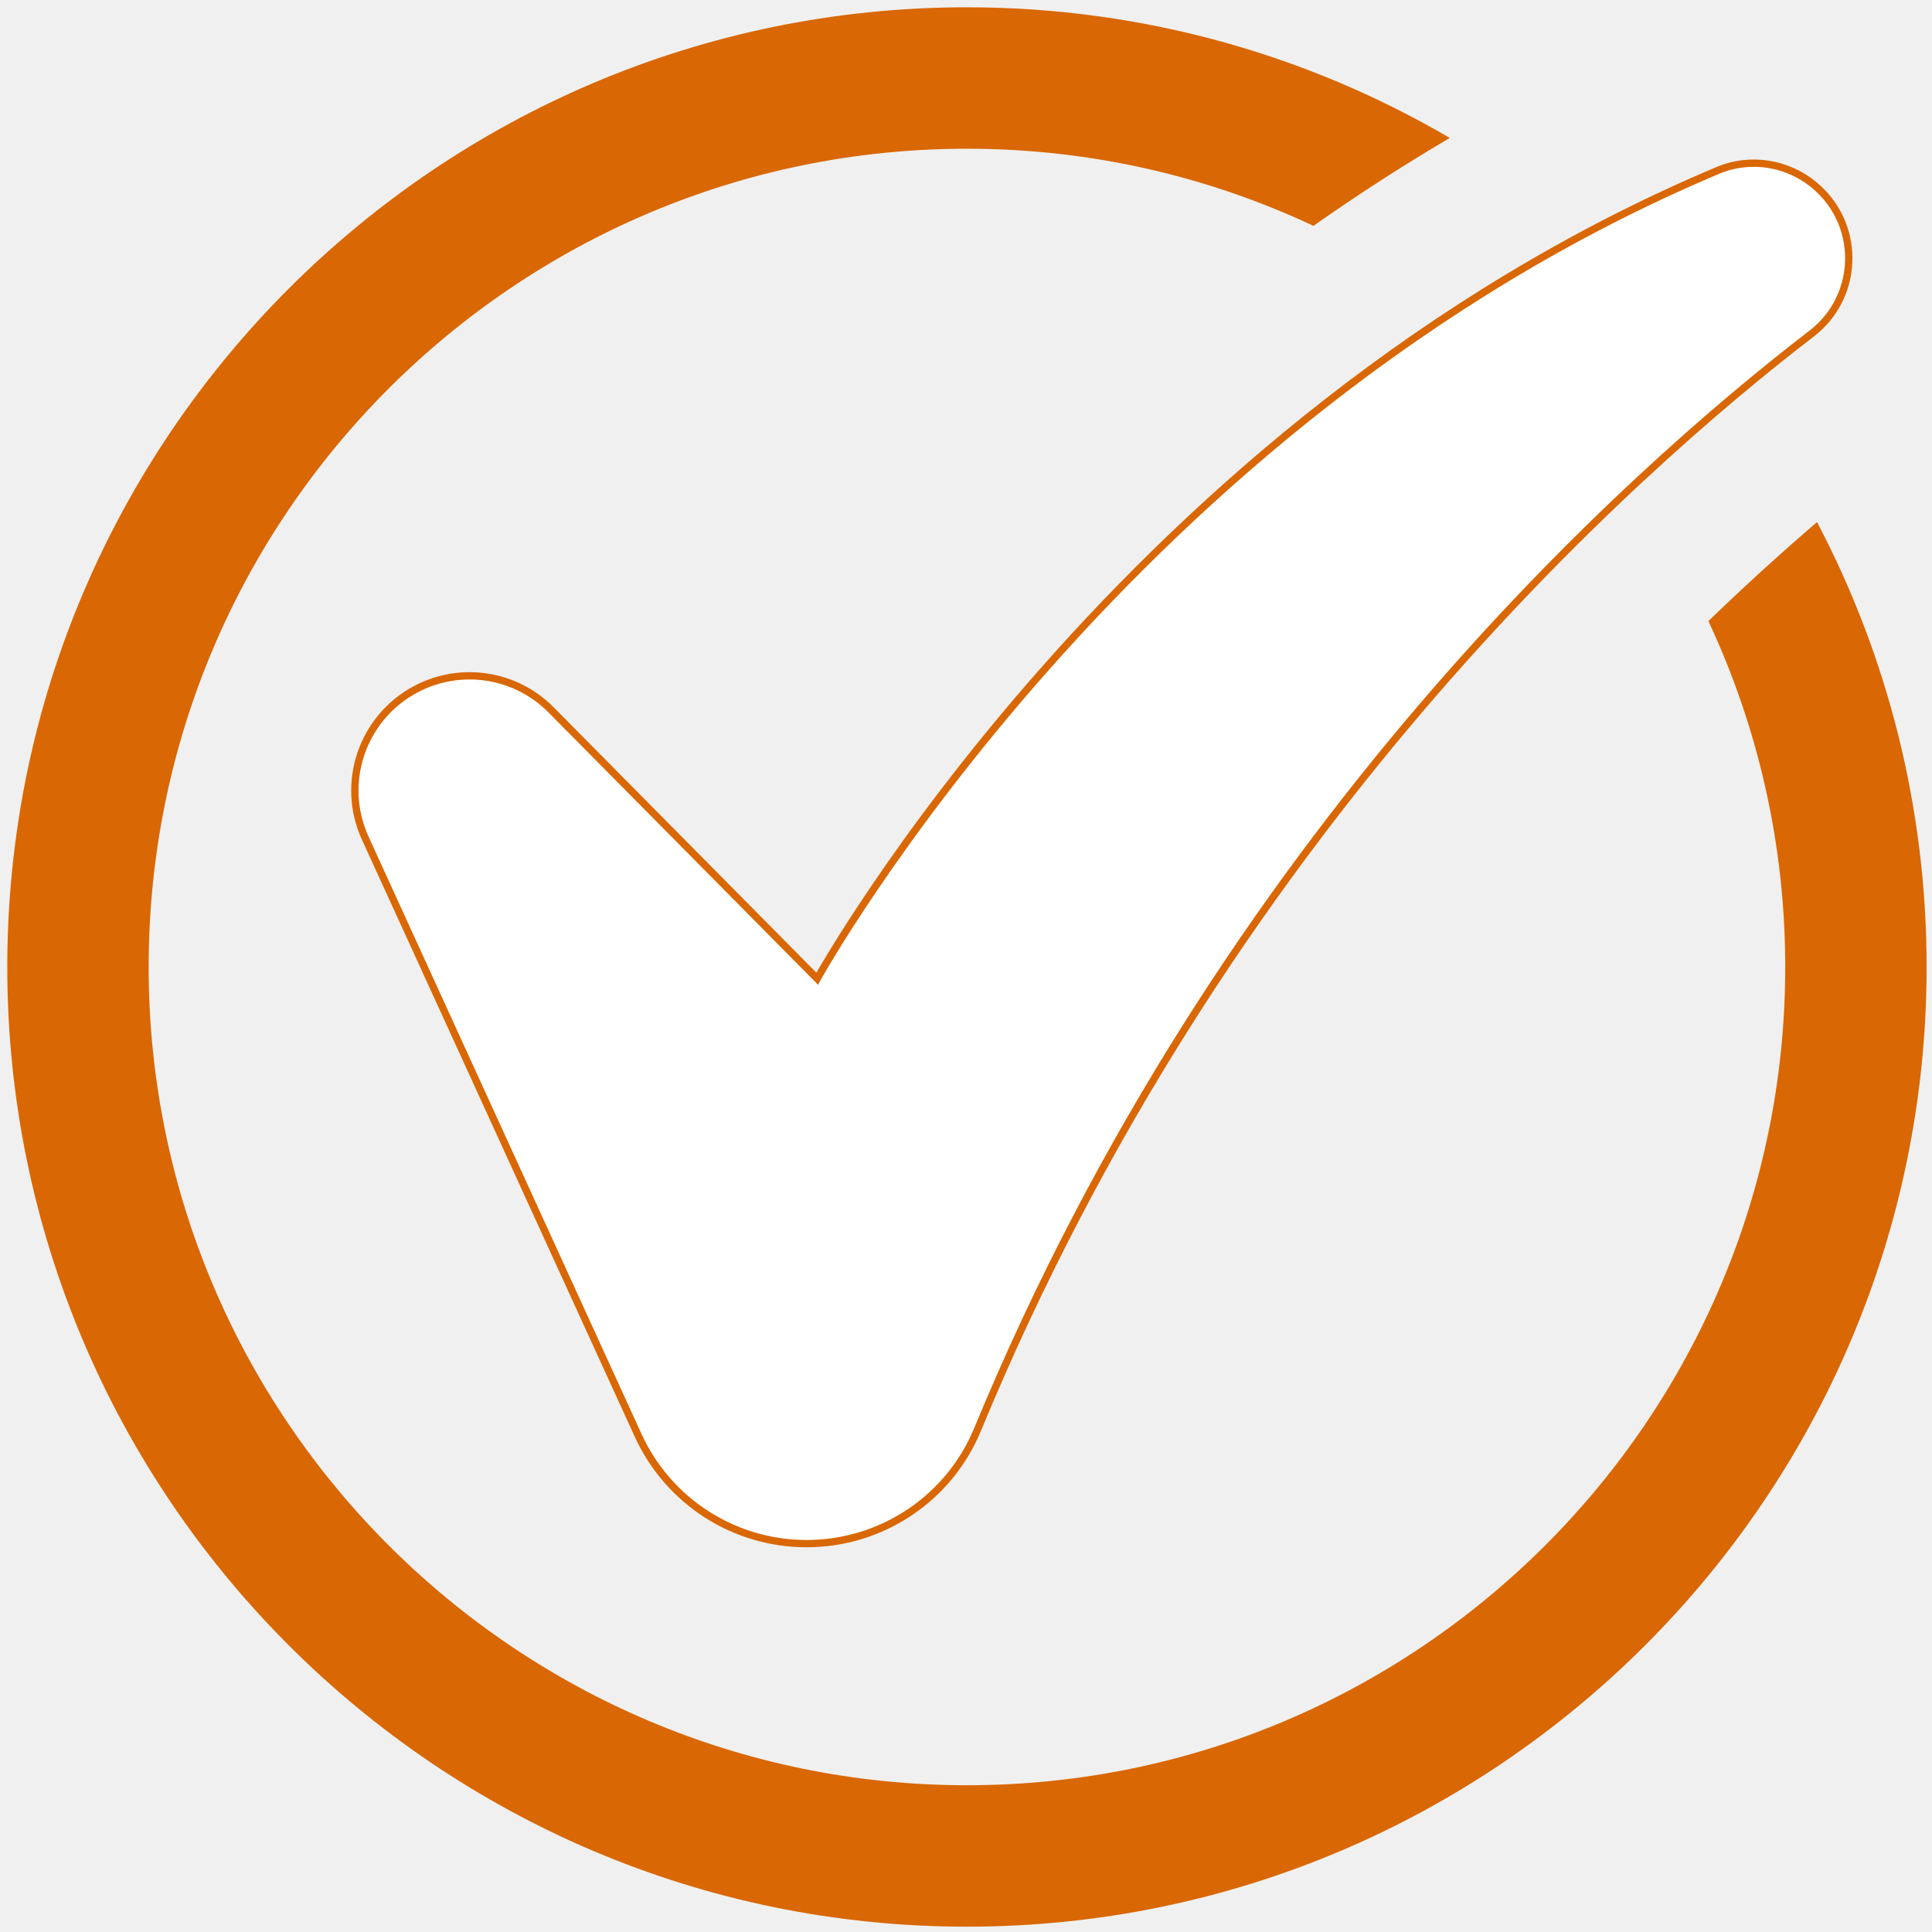
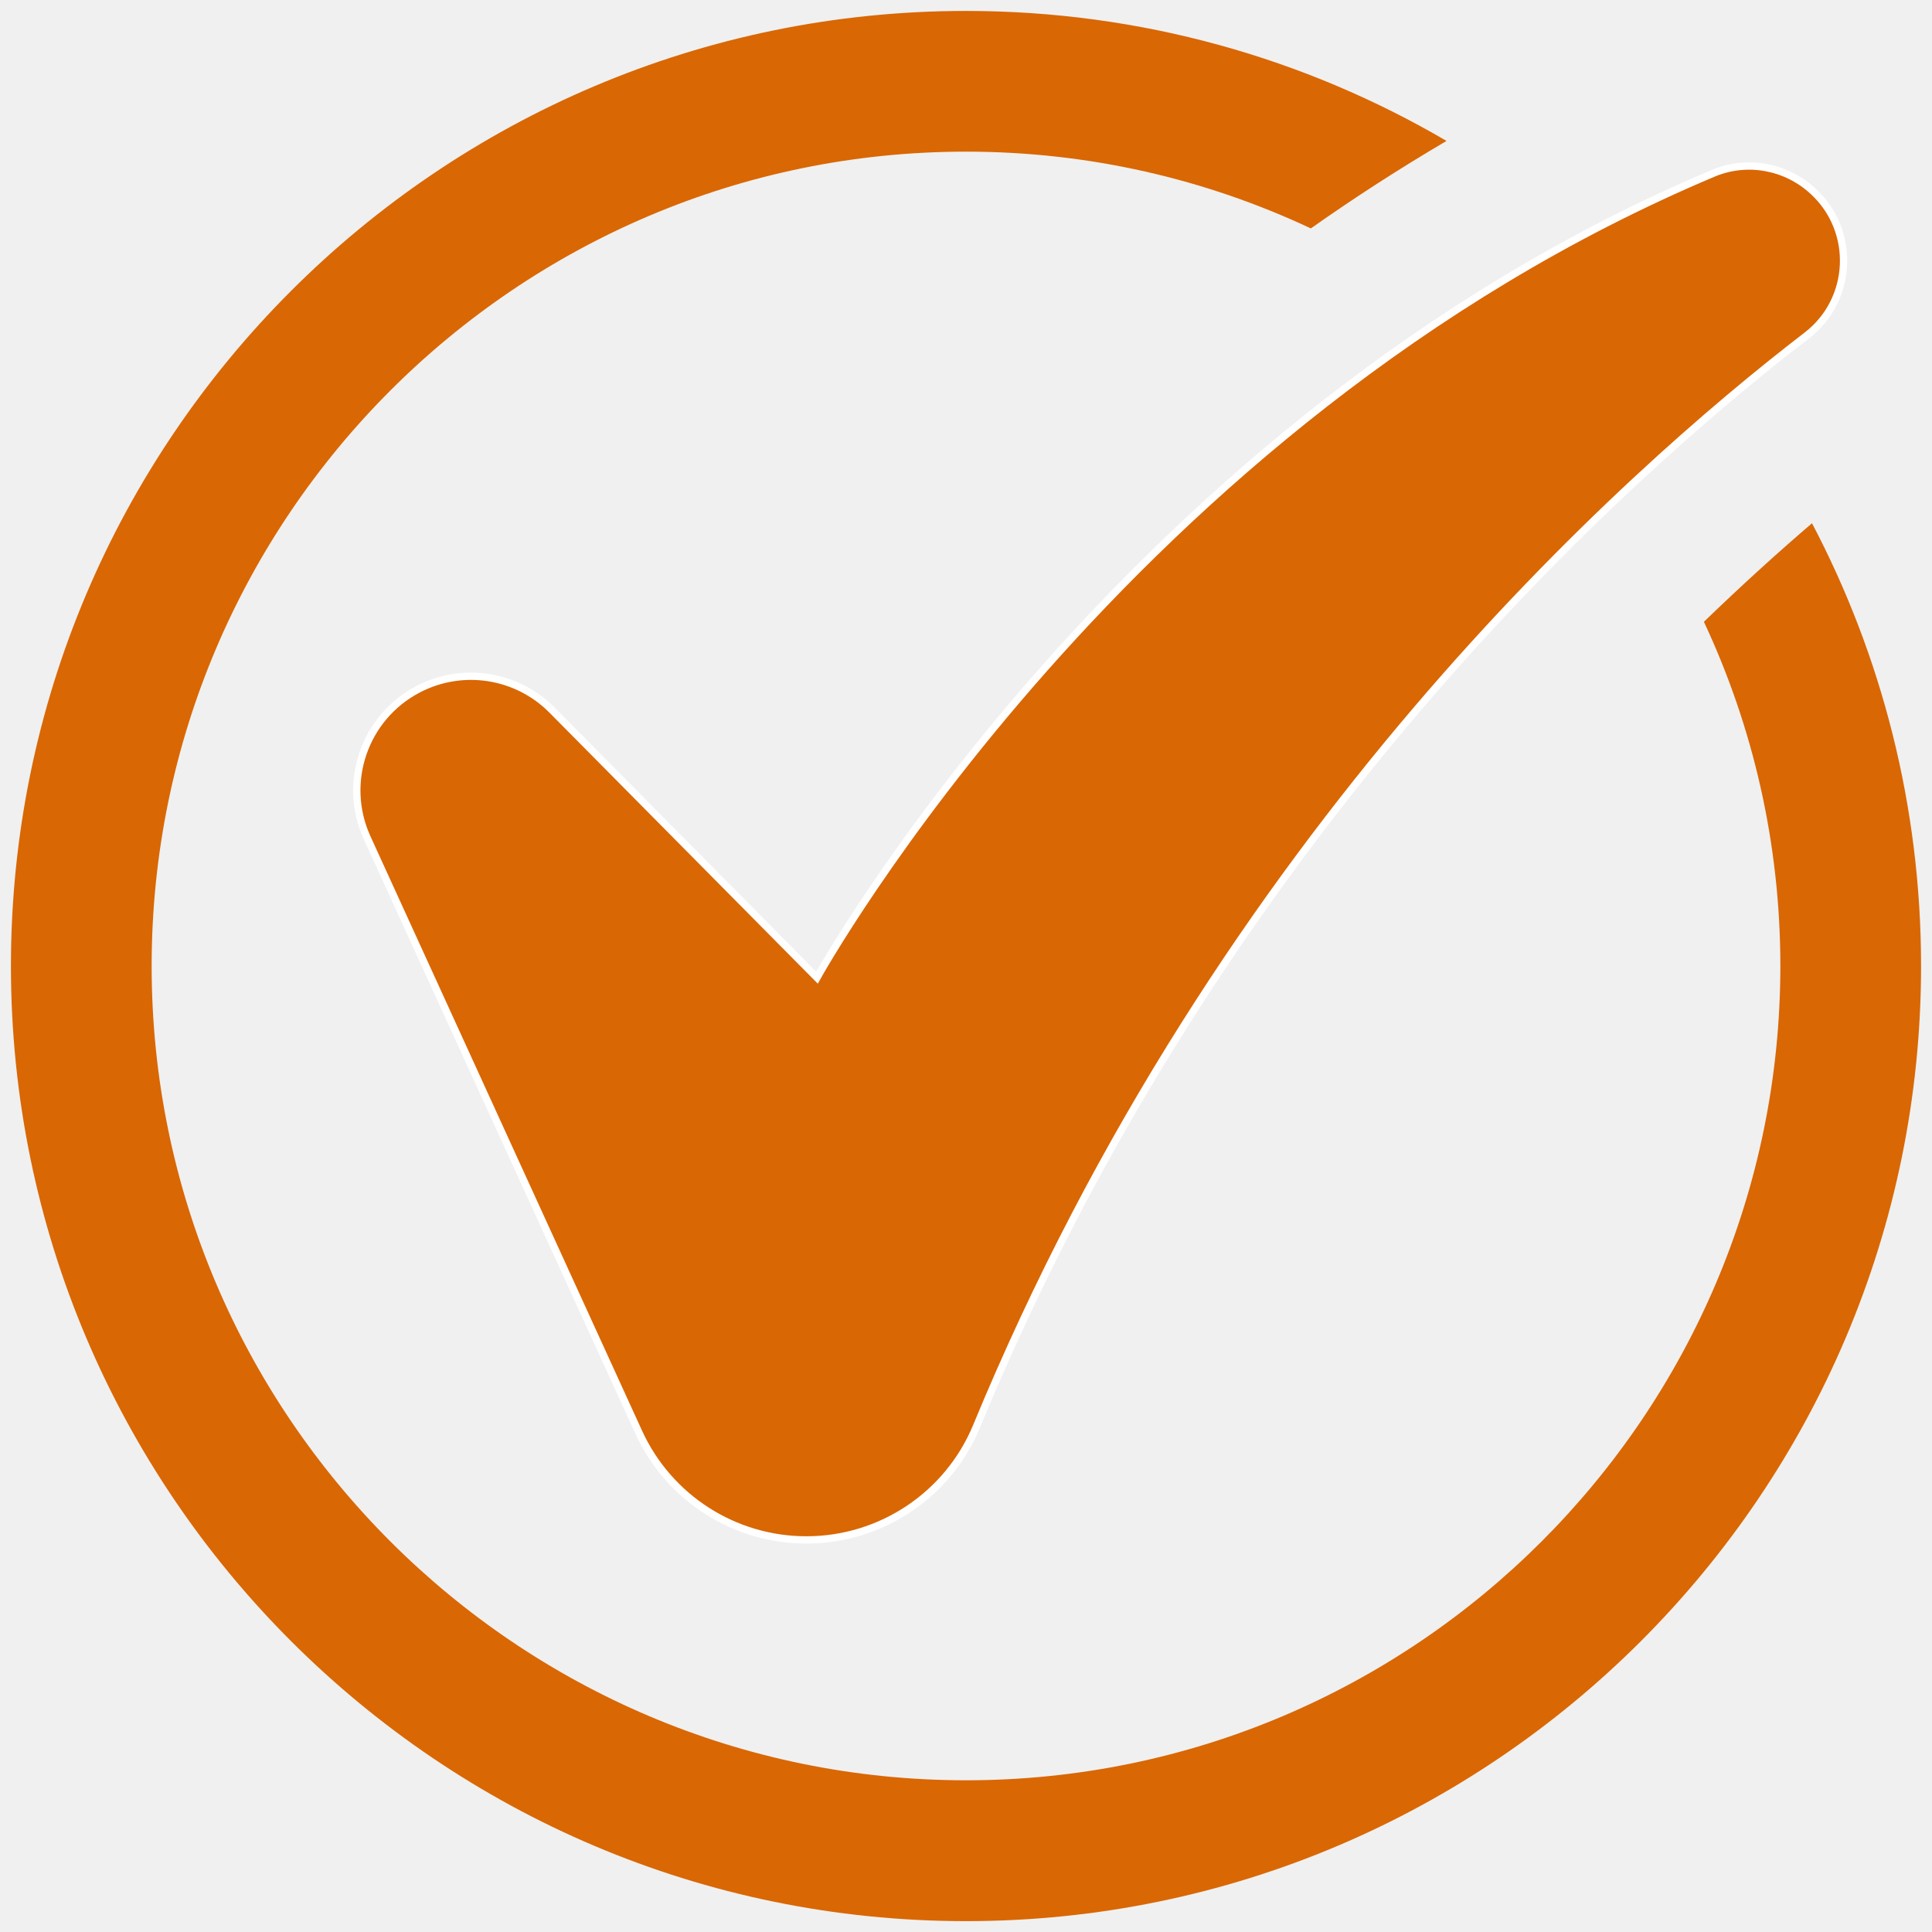
<svg xmlns="http://www.w3.org/2000/svg" id="check" viewBox="0 0 265 265">
  <defs>
    <style>
      .cls-1 {
-         fill: #fff;
-         stroke: #d96704;
-         stroke-miterlimit: 10;
+         stroke-width: 0px;
+       }
+ 
+       .cls-1, .cls-2 {
+         fill: #d96704;
      }

      .cls-2 {
-         fill: #d96704;
-         stroke-width: 0px;
+         stroke: #fff;
+         stroke-miterlimit: 10;
      }
    </style>
  </defs>
-   <path class="cls-1" d="M112.09,134.24s42.42-76.7,123.52-110.86c4.67-1.97,10.06-.96,13.78,2.48h0c5.93,5.47,5.51,14.96-.88,19.88-24.88,19.11-80.72,68.71-114.43,150.35-3.92,9.48-13.19,15.64-23.44,15.64h0c-9.95,0-18.97-5.8-23.11-14.85l-37.43-81.91c-3.48-7.61-.39-16.62,7.04-20.49h0c6.11-3.19,13.6-2.02,18.45,2.89l36.5,36.87h0Z" />
-   <path class="cls-2" d="M234.33,85.19c6.75,14.42,10.54,30.5,10.54,47.44,0,61.89-50.35,112.24-112.24,112.24S20.39,194.52,20.39,132.63,70.74,20.4,132.63,20.4c16.98,0,33.09,3.8,47.53,10.58,5.93-4.18,12.17-8.22,18.7-12.06C179.4,7.54,156.76,1,132.63,1,60.05,1,1,60.05,1,132.63s59.05,131.64,131.63,131.64,131.63-59.05,131.63-131.64c0-22.01-5.44-42.77-15.03-61.02-4.49,3.85-9.52,8.38-14.9,13.58h0Z" />
+   <path class="cls-2" d="M112.06,134.1s42.22-76.33,122.93-110.33c4.65-1.96,10.01-.96,13.71,2.47h0c5.9,5.44,5.48,14.89-.88,19.78-24.76,19.02-80.33,68.38-113.88,149.63-3.9,9.43-13.13,15.57-23.33,15.57h0c-9.9,0-18.88-5.77-23-14.78l-37.25-81.52c-3.46-7.57-.39-16.54,7.01-20.39h0c6.08-3.17,13.53-2.01,18.36,2.88l36.33,36.69h0Z" />
+   <path class="cls-1" d="M233.71,85.28c6.72,14.35,10.49,30.35,10.49,47.21,0,61.59-50.11,111.7-111.7,111.7S20.8,194.09,20.8,132.5,70.91,20.8,132.5,20.8c16.9,0,32.93,3.78,47.3,10.53,5.9-4.16,12.11-8.18,18.61-12C179.05,8,156.51,1.5,132.5,1.5,60.27,1.5,1.5,60.26,1.5,132.5s58.77,131.01,131,131.01,131-58.77,131-131.01c0-21.9-5.41-42.57-14.96-60.73-4.47,3.83-9.47,8.34-14.83,13.52h0Z" />
</svg>
